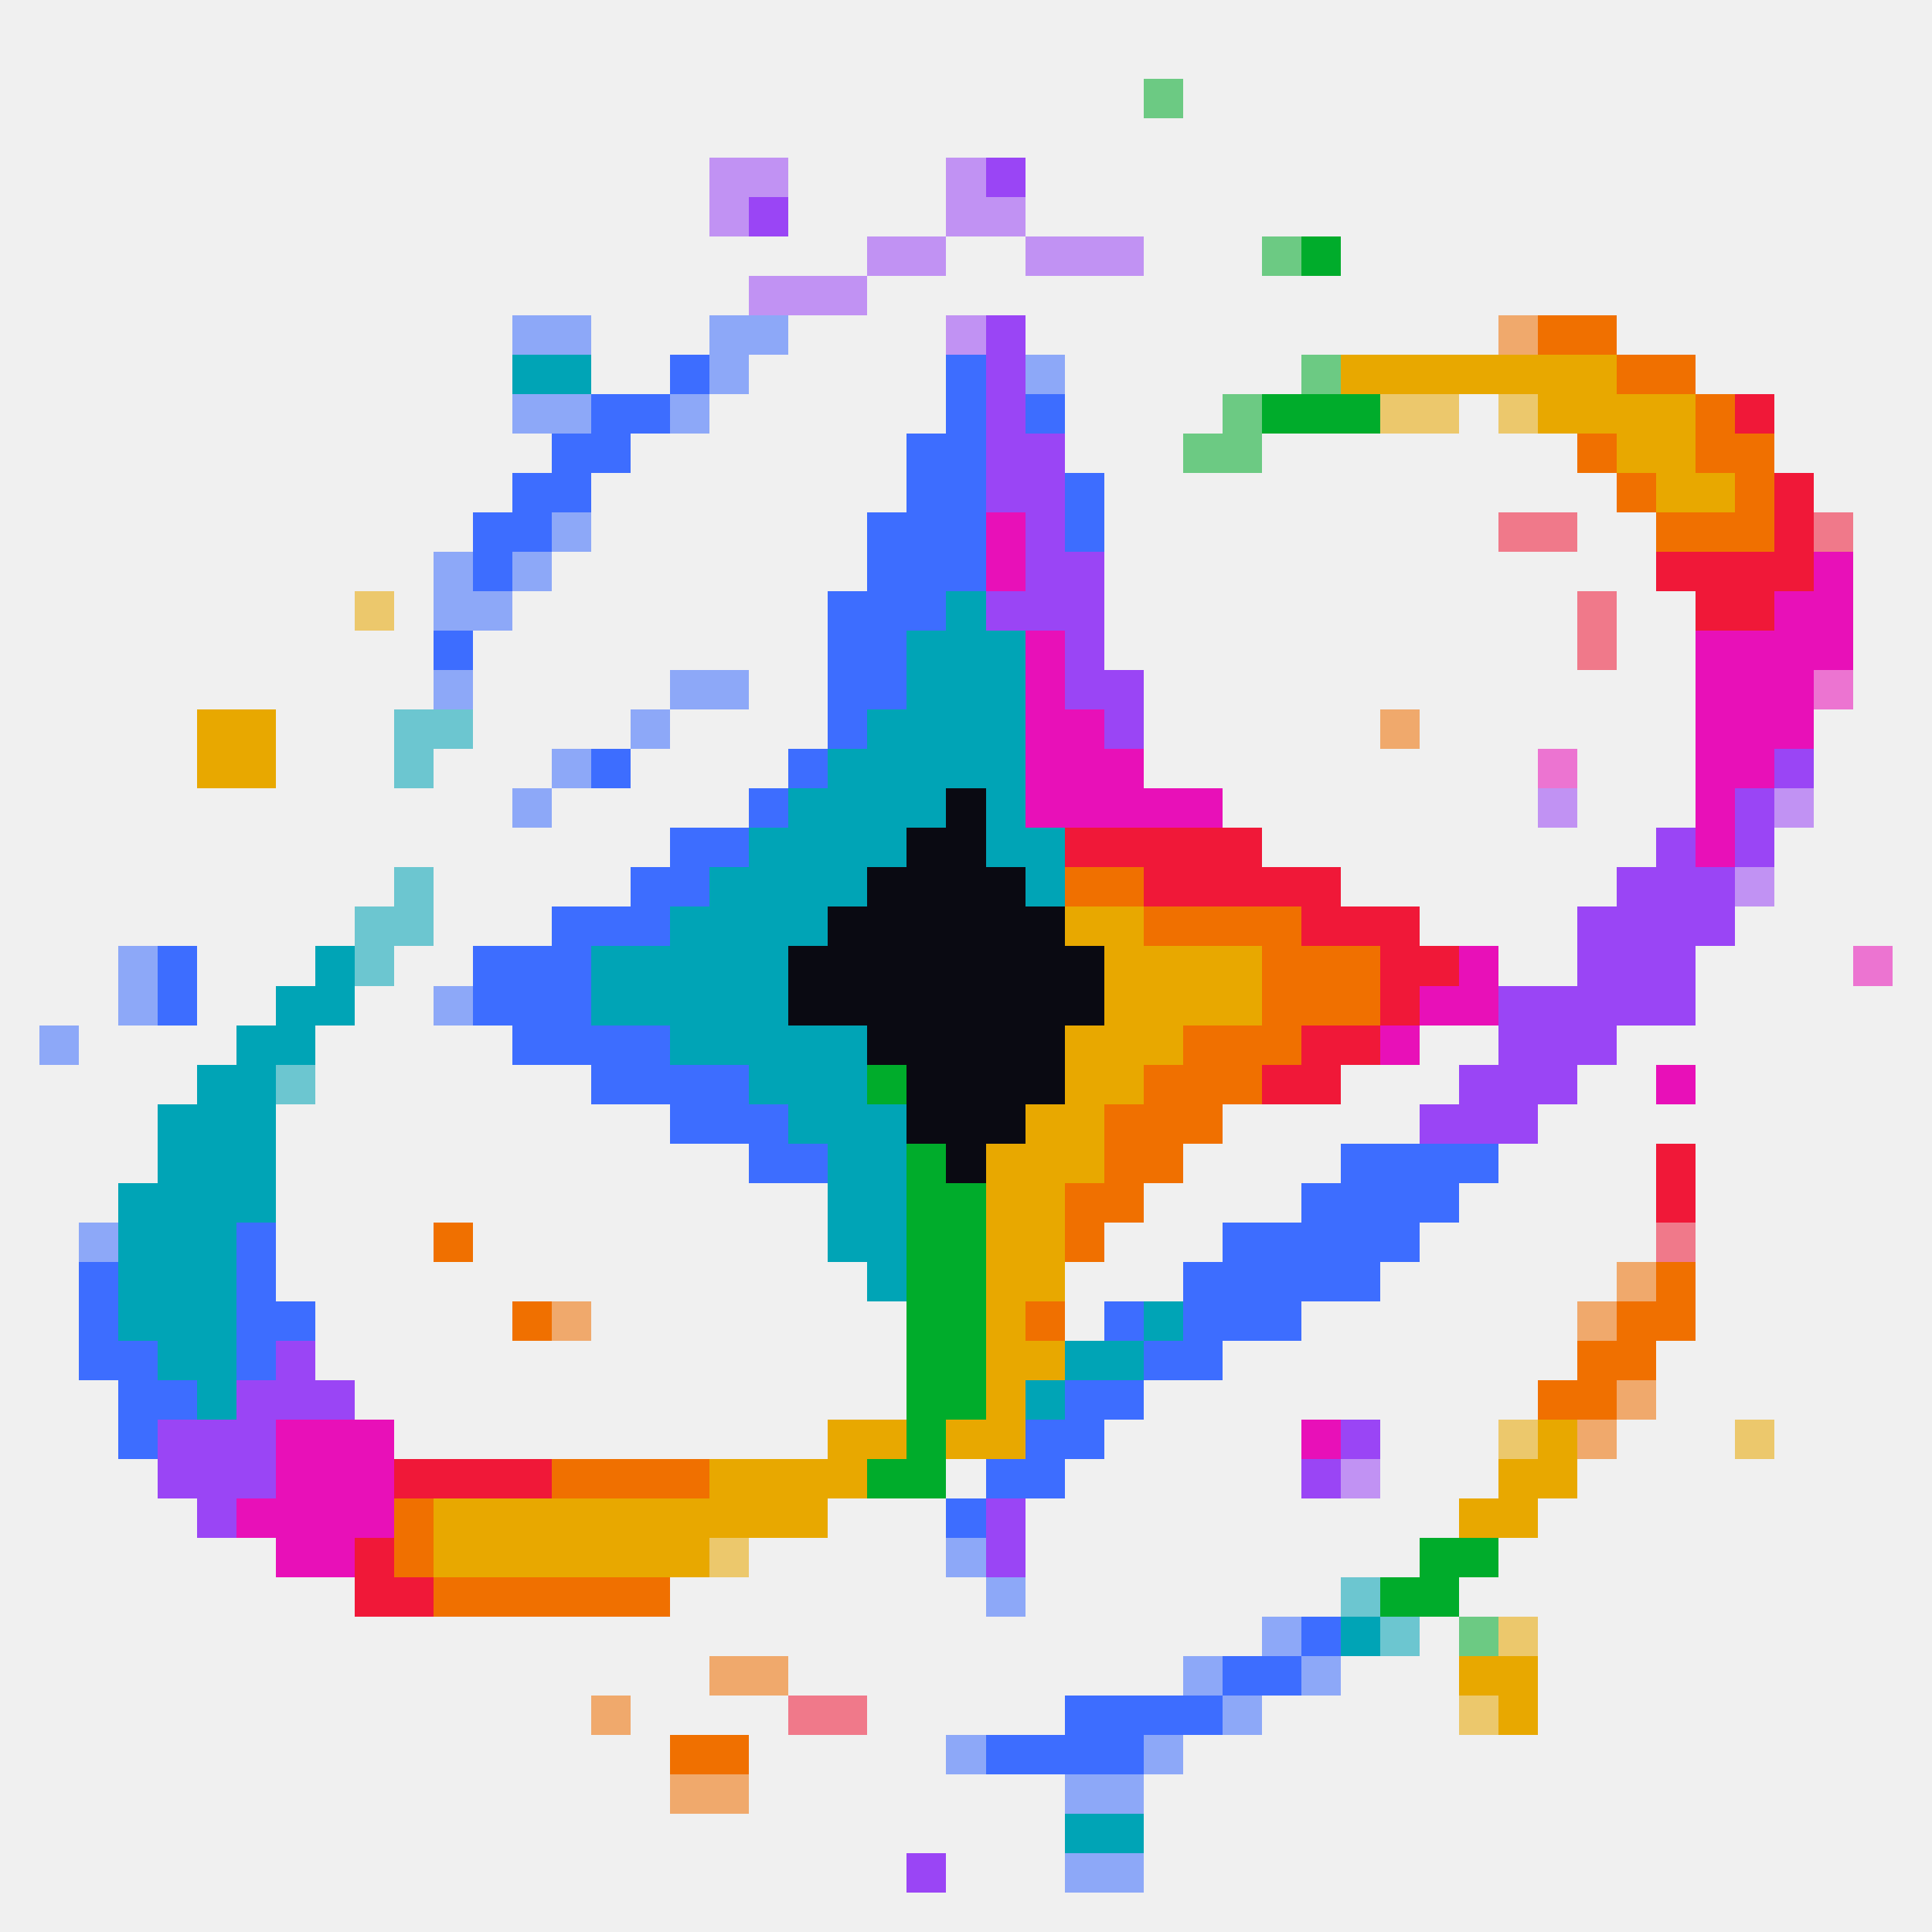
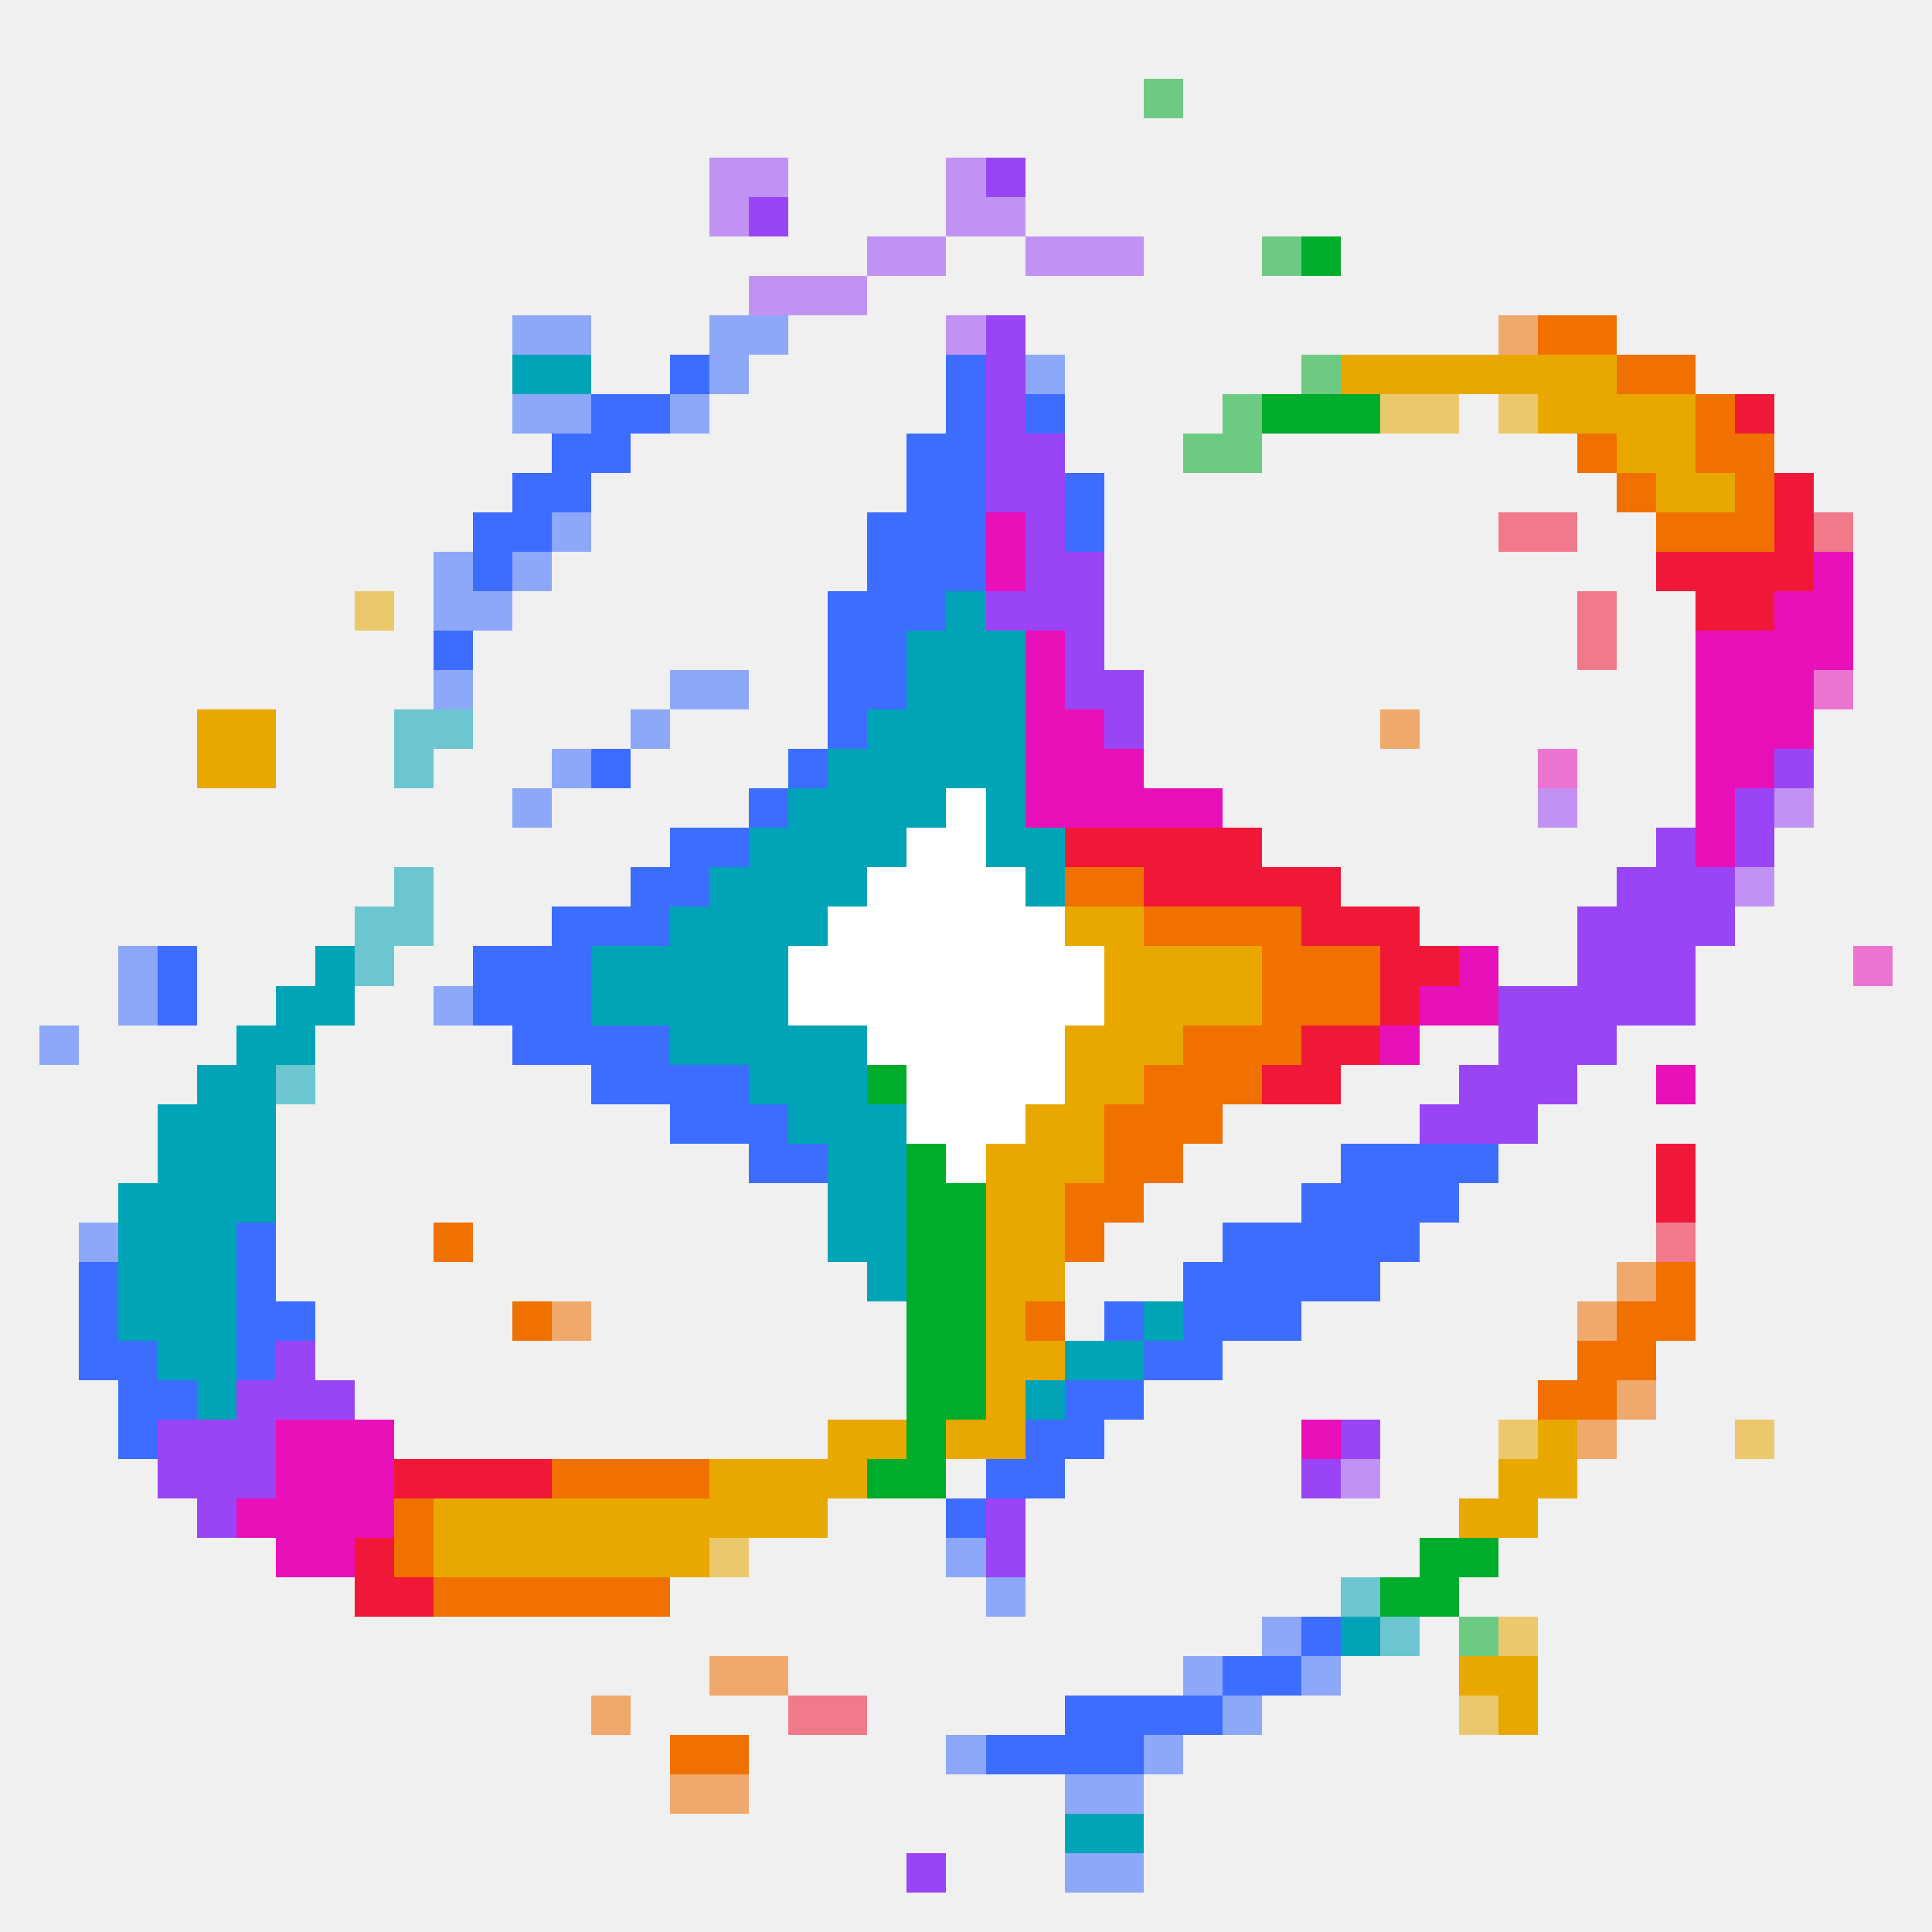
<svg xmlns="http://www.w3.org/2000/svg" viewBox="7 6 49 49" shape-rendering="crispEdges" role="img">
  <path fill="#3d6dff" fill-opacity=".55" d="M18 31h1v1h-1z" />
  <path fill="#3d6dff" fill-opacity=".55" d="M21 19h1v1h-1zM18 20h1v1h-1zM20 20h1v1h-1zM18 21h2v1h-2zM18 23h1v1h-1zM23 24h1v1h-1zM21 25h1v1h-1zM20 26h1v1h-1z" />
  <path fill="#3d6dff" fill-opacity=".55" d="M20 14h2v1h-2zM25 14h2v1h-2zM25 15h1v1h-1zM20 16h2v1h-2zM24 16h1v1h-1zM24 23h2v1h-2z" />
  <path fill="#3d6dff" fill-opacity=".55" d="M33 15h1v1h-1z" />
  <path fill="#3d6dff" fill-opacity=".55" d="M39 47h1v1h-1zM40 48h1v1h-1z" />
  <path fill="#3d6dff" fill-opacity=".55" d="M31 45h1v1h-1zM32 46h1v1h-1zM37 48h1v1h-1zM38 49h1v1h-1zM31 50h1v1h-1zM36 50h1v1h-1zM34 51h2v1h-2zM34 53h2v1h-2z" />
  <path fill="#3d6dff" fill-opacity=".55" d="M9 37h1v1h-1z" />
  <path fill="#00a4b6" fill-opacity=".55" d="M17 25h1v1h-1zM17 28h1v1h-1zM16 29h2v1h-2zM16 30h1v1h-1z" />
  <path fill="#00a4b6" fill-opacity=".55" d="M17 24h2v1h-2z" />
  <path fill="#00a4b6" fill-opacity=".55" d="M41 46h1v1h-1zM42 47h1v1h-1z" />
  <path fill="#00a4b6" fill-opacity=".55" d="M14 33h1v1h-1z" />
  <path fill="#00ac2b" fill-opacity=".55" d="M40 15h1v1h-1zM38 16h1v1h-1zM37 17h2v1h-2z" />
  <path fill="#00ac2b" fill-opacity=".55" d="M44 47h1v1h-1z" />
  <path fill="#e810b8" fill-opacity=".55" d="M53 23h1v1h-1z" />
  <path fill="#f07000" fill-opacity=".55" d="M45 14h1v1h-1z" />
  <path fill="#f07000" fill-opacity=".55" d="M48 38h1v1h-1zM47 39h1v1h-1zM48 41h1v1h-1zM47 42h1v1h-1z" />
  <path fill="#f01838" fill-opacity=".55" d="M53 19h1v1h-1z" />
  <path fill="#f01838" fill-opacity=".55" d="M49 37h1v1h-1z" />
  <path fill="#9a45f5" fill-opacity=".55" d="M26 13h3v1h-3z" />
  <path fill="#9a45f5" fill-opacity=".55" d="M31 10h1v1h-1zM31 11h2v1h-2zM29 12h2v1h-2zM33 12h3v1h-3zM31 14h1v1h-1z" />
  <path fill="#9a45f5" fill-opacity=".55" d="M52 26h1v1h-1zM51 28h1v1h-1z" />
  <path fill="#e8a800" fill-opacity=".55" d="M42 16h2v1h-2zM45 16h1v1h-1z" />
  <path fill="#e8a800" fill-opacity=".55" d="M45 42h1v1h-1zM45 47h1v1h-1zM44 49h1v1h-1z" />
  <path fill="#e8a800" fill-opacity=".55" d="M25 45h1v1h-1z" />
  <path fill="#3d6dff" d="M21 29h3v1h-3zM19 30h3v1h-3zM19 31h1v1h-1z" />
  <path fill="#3d6dff" d="M20 18h1v1h-1zM19 19h2v1h-2zM19 20h1v1h-1zM18 22h1v1h-1zM22 25h1v1h-1zM24 27h2v1h-2zM23 28h2v1h-2z" />
  <path fill="#3d6dff" d="M24 15h1v1h-1zM22 16h2v1h-2zM21 17h2v1h-2zM21 18h1v1h-1zM28 21h1v1h-1zM28 22h1v1h-1zM27 25h1v1h-1zM26 26h1v1h-1z" />
  <path fill="#3d6dff" d="M31 15h1v1h-1zM31 16h1v1h-1zM33 16h1v1h-1zM30 17h2v1h-2zM30 18h2v1h-2zM34 18h1v1h-1zM29 19h3v1h-3zM34 19h1v1h-1zM29 20h3v1h-3zM30 21h1v1h-1z" />
  <path fill="#3d6dff" d="M41 35h4v1h-4zM40 36h4v1h-4zM39 37h4v1h-4zM41 38h1v1h-1z" />
  <path fill="#3d6dff" d="M38 37h1v1h-1zM37 38h4v1h-4zM35 39h1v1h-1zM37 39h3v1h-3zM36 40h2v1h-2zM34 41h2v1h-2zM40 47h1v1h-1zM38 48h2v1h-2z" />
  <path fill="#3d6dff" d="M33 42h2v1h-2zM32 43h2v1h-2zM31 44h1v1h-1zM34 49h4v1h-4zM32 50h4v1h-4z" />
  <path fill="#3d6dff" d="M13 40h1v1h-1zM10 42h1v1h-1z" />
  <path fill="#3d6dff" d="M13 37h1v1h-1zM9 38h1v1h-1zM13 38h1v1h-1zM9 39h1v1h-1zM13 39h2v1h-2zM9 40h2v1h-2zM10 41h2v1h-2z" />
  <path fill="#00a4b6" d="M15 30h1v1h-1zM22 30h1v1h-1zM14 31h2v1h-2z" />
  <path fill="#00a4b6" d="M20 15h2v1h-2z" />
  <path fill="#00a4b6" d="M31 21h1v1h-1zM30 22h3v1h-3zM30 23h3v1h-3zM30 24h3v1h-3zM31 25h1v1h-1z" />
  <path fill="#00a4b6" d="M32 25h1v1h-1zM32 26h1v1h-1zM32 27h2v1h-2zM33 28h1v1h-1z" />
  <path fill="#00a4b6" d="M36 39h1v1h-1zM34 40h2v1h-2zM41 47h1v1h-1z" />
  <path fill="#00a4b6" d="M33 41h1v1h-1zM34 52h2v1h-2z" />
  <path fill="#00a4b6" d="M12 41h1v1h-1z" />
  <path fill="#00a4b6" d="M13 32h2v1h-2zM12 33h2v1h-2zM11 34h3v1h-3zM11 35h3v1h-3zM10 36h4v1h-4zM10 37h3v1h-3zM10 38h3v1h-3zM10 39h3v1h-3zM11 40h2v1h-2z" />
  <path fill="#00ac2b" d="M39 16h3v1h-3z" />
  <path fill="#00ac2b" d="M43 45h2v1h-2zM42 46h2v1h-2z" />
  <path fill="#00ac2b" d="M31 38h1v1h-1zM31 39h1v1h-1zM30 40h2v1h-2zM30 41h2v1h-2zM30 42h1v1h-1zM29 43h2v1h-2z" />
  <path fill="#e810b8" d="M32 19h1v1h-1zM32 20h1v1h-1zM33 22h1v1h-1z" />
  <path fill="#e810b8" d="M33 23h1v1h-1zM33 24h2v1h-2zM33 25h3v1h-3zM33 26h5v1h-5z" />
  <path fill="#e810b8" d="M53 20h1v1h-1zM52 21h2v1h-2zM50 22h4v1h-4zM50 23h3v1h-3zM50 24h3v1h-3zM50 25h2v1h-2zM50 26h1v1h-1zM50 27h1v1h-1zM44 30h1v1h-1zM43 31h2v1h-2z" />
  <path fill="#e810b8" d="M42 32h1v1h-1z" />
  <path fill="#e810b8" d="M14 42h3v1h-3zM14 43h3v1h-3zM13 44h4v1h-4zM14 45h2v1h-2z" />
  <path fill="#f07000" d="M46 14h2v1h-2zM48 15h2v1h-2zM50 16h1v1h-1zM47 17h1v1h-1zM50 17h2v1h-2zM48 18h1v1h-1zM51 18h1v1h-1zM49 19h1v1h-1z" />
  <path fill="#f07000" d="M50 19h2v1h-2zM34 28h2v1h-2zM36 29h4v1h-4zM39 30h3v1h-3zM39 31h3v1h-3z" />
  <path fill="#f07000" d="M37 33h2v1h-2zM35 34h3v1h-3zM35 35h2v1h-2zM49 38h1v1h-1zM48 39h2v1h-2zM47 40h2v1h-2zM46 41h2v1h-2z" />
  <path fill="#f07000" d="M34 36h2v1h-2zM34 37h1v1h-1zM33 39h1v1h-1z" />
  <path fill="#f07000" d="M22 43h3v1h-3zM20 46h4v1h-4z" />
  <path fill="#f07000" d="M21 43h1v1h-1zM17 44h1v1h-1zM17 45h1v1h-1zM18 46h2v1h-2z" />
  <path fill="#f01838" d="M51 16h1v1h-1zM34 27h2v1h-2z" />
  <path fill="#f01838" d="M52 18h1v1h-1zM52 19h1v1h-1zM49 20h4v1h-4zM50 21h2v1h-2zM36 27h3v1h-3zM36 28h5v1h-5zM40 29h3v1h-3zM42 30h2v1h-2zM42 31h1v1h-1z" />
  <path fill="#f01838" d="M40 32h2v1h-2zM39 33h2v1h-2zM49 35h1v1h-1zM49 36h1v1h-1z" />
  <path fill="#f01838" d="M17 43h4v1h-4zM16 45h1v1h-1zM16 46h2v1h-2z" />
  <path fill="#9a45f5" d="M32 10h1v1h-1zM32 14h1v1h-1zM32 15h1v1h-1zM32 16h1v1h-1zM32 17h2v1h-2zM32 18h2v1h-2zM33 19h1v1h-1zM33 20h2v1h-2zM32 21h3v1h-3z" />
  <path fill="#9a45f5" d="M34 22h1v1h-1zM34 23h2v1h-2zM35 24h1v1h-1z" />
  <path fill="#9a45f5" d="M52 25h1v1h-1zM51 26h1v1h-1zM49 27h1v1h-1zM51 27h1v1h-1zM48 28h3v1h-3zM47 29h4v1h-4zM47 30h3v1h-3zM45 31h5v1h-5z" />
  <path fill="#9a45f5" d="M45 32h3v1h-3zM44 33h3v1h-3zM43 34h3v1h-3z" />
  <path fill="#9a45f5" d="M32 44h1v1h-1zM32 45h1v1h-1z" />
  <path fill="#9a45f5" d="M14 40h1v1h-1zM13 41h3v1h-3zM11 42h3v1h-3zM11 43h3v1h-3zM12 44h1v1h-1z" />
  <path fill="#e8a800" d="M41 15h7v1h-7zM46 16h4v1h-4zM48 17h2v1h-2zM49 18h2v1h-2z" />
  <path fill="#e8a800" d="M34 29h2v1h-2zM36 30h3v1h-3zM38 31h1v1h-1z" />
  <path fill="#e8a800" d="M34 35h1v1h-1zM33 36h1v1h-1zM32 37h2v1h-2zM33 38h1v1h-1zM46 42h1v1h-1zM45 43h2v1h-2zM44 44h2v1h-2zM44 48h2v1h-2zM45 49h1v1h-1z" />
  <path fill="#e8a800" d="M32 38h1v1h-1zM32 39h1v1h-1zM32 40h2v1h-2zM32 41h1v1h-1zM31 42h2v1h-2z" />
  <path fill="#e8a800" d="M28 42h1v1h-1zM25 43h4v1h-4zM21 44h7v1h-7zM21 45h4v1h-4z" />
  <path fill="#e8a800" d="M18 44h3v1h-3zM18 45h3v1h-3z" />
  <path fill="#3d6dff" fill-opacity=".55" d="M10 30h1v1h-1zM10 31h1v1h-1z" />
  <path fill="#3d6dff" fill-opacity=".55" d="M8 32h1v1h-1z" />
  <path fill="#00ac2b" fill-opacity=".55" d="M36 8h1v1h-1zM39 12h1v1h-1z" />
  <path fill="#e810b8" fill-opacity=".55" d="M54 30h1v1h-1z" />
  <path fill="#e810b8" fill-opacity=".55" d="M46 25h1v1h-1z" />
  <path fill="#f07000" fill-opacity=".55" d="M42 24h1v1h-1zM21 39h1v1h-1zM24 51h1v1h-1z" />
  <path fill="#f07000" fill-opacity=".55" d="M25 48h1v1h-1zM22 49h1v1h-1zM25 51h1v1h-1z" />
  <path fill="#f07000" fill-opacity=".55" d="M26 48h1v1h-1z" />
  <path fill="#f01838" fill-opacity=".55" d="M45 19h1v1h-1zM27 49h1v1h-1z" />
  <path fill="#f01838" fill-opacity=".55" d="M46 19h1v1h-1zM28 49h1v1h-1z" />
  <path fill="#f01838" fill-opacity=".55" d="M47 21h1v1h-1zM47 22h1v1h-1z" />
  <path fill="#9a45f5" fill-opacity=".55" d="M25 10h1v1h-1zM25 11h1v1h-1zM46 26h1v1h-1z" />
  <path fill="#9a45f5" fill-opacity=".55" d="M26 10h1v1h-1zM41 43h1v1h-1z" />
  <path fill="#e8a800" fill-opacity=".55" d="M51 42h1v1h-1z" />
  <path fill="#e8a800" fill-opacity=".55" d="M16 21h1v1h-1z" />
  <path fill="#3d6dff" d="M11 30h1v1h-1zM11 31h1v1h-1z" />
  <path fill="#00ac2b" d="M40 12h1v1h-1z" />
  <path fill="#e810b8" d="M49 33h1v1h-1zM40 42h1v1h-1z" />
  <path fill="#f07000" d="M18 37h1v1h-1zM24 50h1v1h-1z" />
  <path fill="#f07000" d="M25 50h1v1h-1z" />
  <path fill="#f07000" d="M20 39h1v1h-1z" />
  <path fill="#9a45f5" d="M30 53h1v1h-1z" />
  <path fill="#9a45f5" d="M40 43h1v1h-1z" />
  <path fill="#9a45f5" d="M26 11h1v1h-1zM41 42h1v1h-1z" />
  <path fill="#e8a800" d="M12 24h1v1h-1zM12 25h1v1h-1z" />
  <path fill="#e8a800" d="M13 24h1v1h-1zM13 25h1v1h-1z" />
  <path fill="#3d6dff" d="M29 21h1v1h-1zM29 22h1v1h-1zM28 23h2v1h-2zM28 24h1v1h-1zM20 31h2v1h-2zM20 32h4v1h-4zM22 33h4v1h-4zM24 34h3v1h-3zM26 35h2v1h-2z" />
-   <path fill="#0a0a12" d="M31 26h1v1h-1zM30 27h2v1h-2zM29 28h4v1h-4zM28 29h6v1h-6zM27 30h8v1h-8zM27 31h8v1h-8zM29 32h5v1h-5zM30 33h4v1h-4zM30 34h3v1h-3zM31 35h1v1h-1z" />
+   <path fill="#ffffff" d="M31 26h1v1h-1zM30 27h2v1h-2zM29 28h4v1h-4zM28 29h6v1h-6zM27 30h8v1h-8zM27 31h8v1h-8zM29 32h5v1h-5zM30 33h4v1h-4zM30 34h3v1h-3zM31 35h1v1h-1z" />
  <path fill="#00a4b6" d="M29 24h1v1h-1zM28 25h3v1h-3zM27 26h4v1h-4zM26 27h4v1h-4zM25 28h4v1h-4zM24 29h4v1h-4zM23 30h4v1h-4zM22 31h5v1h-5zM24 32h5v1h-5zM26 33h3v1h-3zM27 34h3v1h-3zM28 35h2v1h-2zM28 36h2v1h-2zM28 37h2v1h-2zM29 38h1v1h-1z" />
  <path fill="#00ac2b" d="M29 33h1v1h-1zM30 35h1v1h-1zM30 36h2v1h-2zM30 37h2v1h-2zM30 38h1v1h-1zM30 39h1v1h-1z" />
  <path fill="#f07000" d="M37 32h3v1h-3zM36 33h1v1h-1z" />
  <path fill="#e8a800" d="M35 30h1v1h-1zM35 31h3v1h-3zM34 32h3v1h-3zM34 33h2v1h-2zM33 34h2v1h-2zM32 35h2v1h-2zM32 36h1v1h-1zM29 42h1v1h-1z" />
</svg>
